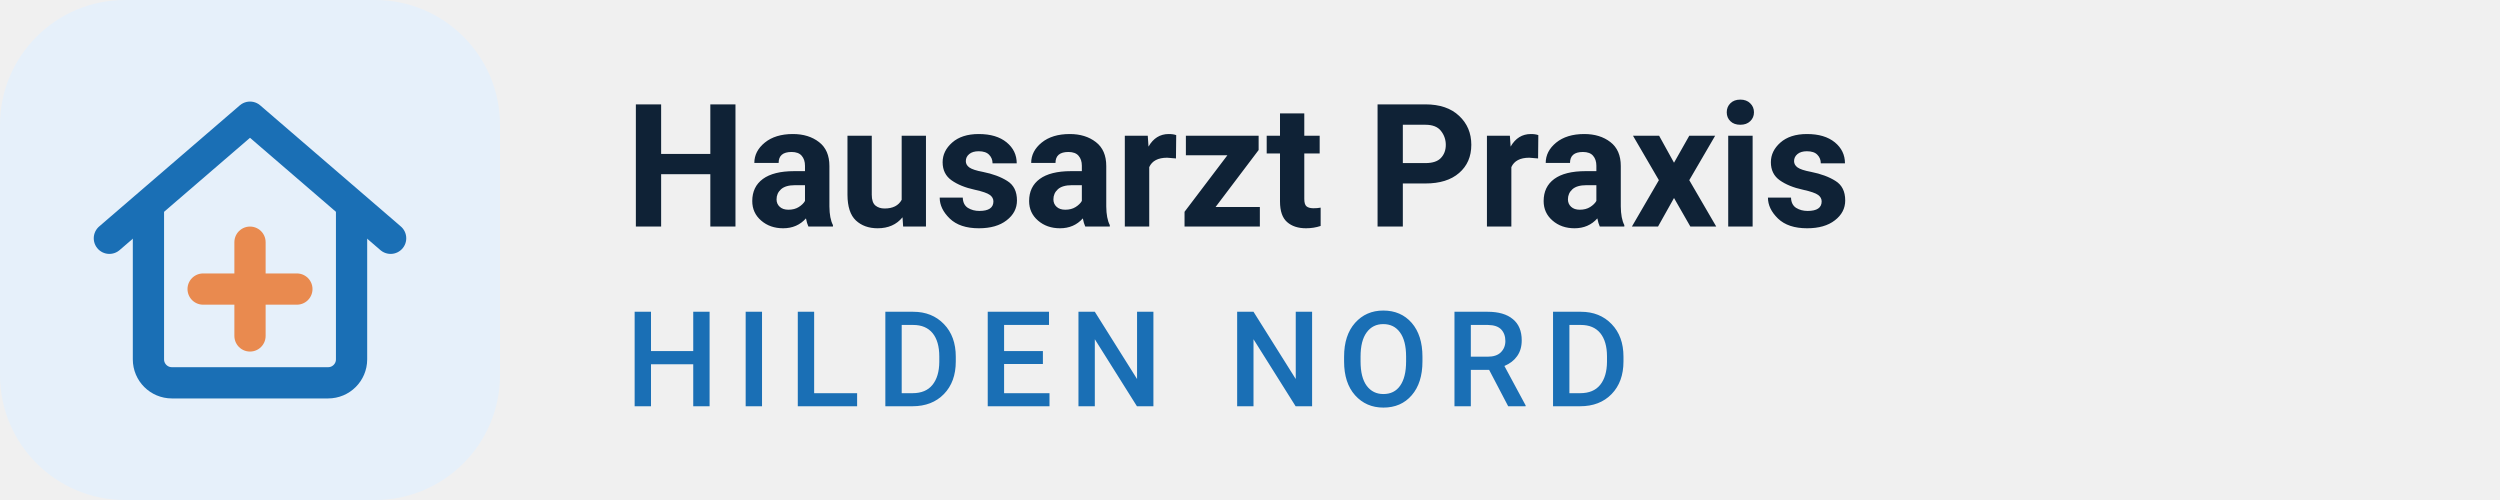
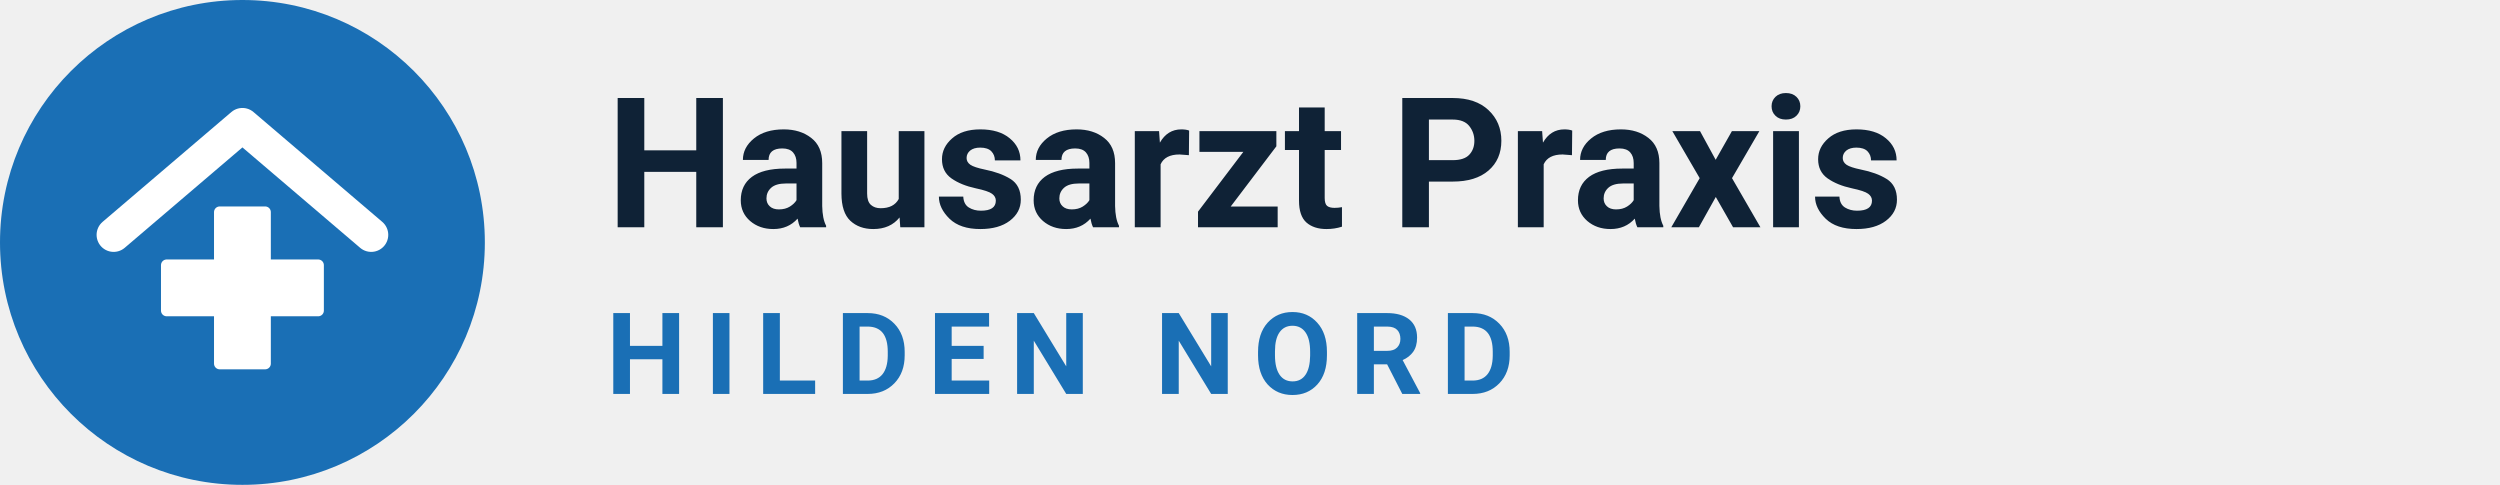
- <svg xmlns="http://www.w3.org/2000/svg" viewBox="0 0 320 64" fill="none" role="img" aria-label="Hausarzt Praxis Hilden Nord">
-   <rect width="64" height="64" rx="16" fill="#E6F0FA" />
-   <path d="M14 30.5 32 15l18 15.5" stroke="#1A6FB5" stroke-width="4" stroke-linecap="round" stroke-linejoin="round" />
-   <path d="M19 27v19a3 3 0 0 0 3 3h20a3 3 0 0 0 3-3V27" stroke="#1A6FB5" stroke-width="4" stroke-linecap="round" stroke-linejoin="round" />
-   <path d="M32 31v12M26 37h12" stroke="#E98A4F" stroke-width="4" stroke-linecap="round" />
-   <text x="80" y="29" font-family="-apple-system, 'Segoe UI', Roboto, Helvetica, Arial, sans-serif" font-size="22" font-weight="700" fill="#0F2236">Hausarzt Praxis</text>
-   <text x="80" y="52" font-family="-apple-system, 'Segoe UI', Roboto, Helvetica, Arial, sans-serif" font-size="17" font-weight="500" letter-spacing="2" fill="#1A6FB5">HILDEN NORD</text>
+ <svg xmlns="http://www.w3.org/2000/svg" viewBox="0 0 330 64" role="img" aria-label="Hausarzt Praxis Hilden Nord">
+   <circle cx="32" cy="32" r="32" fill="#1A6FB5" />
+   <path d="M15 31 32 16.5 49 31" fill="none" stroke="#FFFFFF" stroke-width="4.5" stroke-linecap="round" stroke-linejoin="round" />
+   <path d="M29 28h6v7h7v6h-7v7h-6v-7h-7v-6h7Z" fill="#FFFFFF" stroke="#FFFFFF" stroke-width="1.5" stroke-linejoin="round" />
+   <text x="80" y="30" font-family="'Source Sans 3', 'Segoe UI', Roboto, Arial, sans-serif" font-size="24" font-weight="700" fill="#0F2236">Hausarzt Praxis</text>
+   <text x="80" y="52" font-family="'Source Sans 3', 'Segoe UI', Roboto, Arial, sans-serif" font-size="15" font-weight="600" letter-spacing="2.4" fill="#1A6FB5">HILDEN NORD</text>
</svg>
